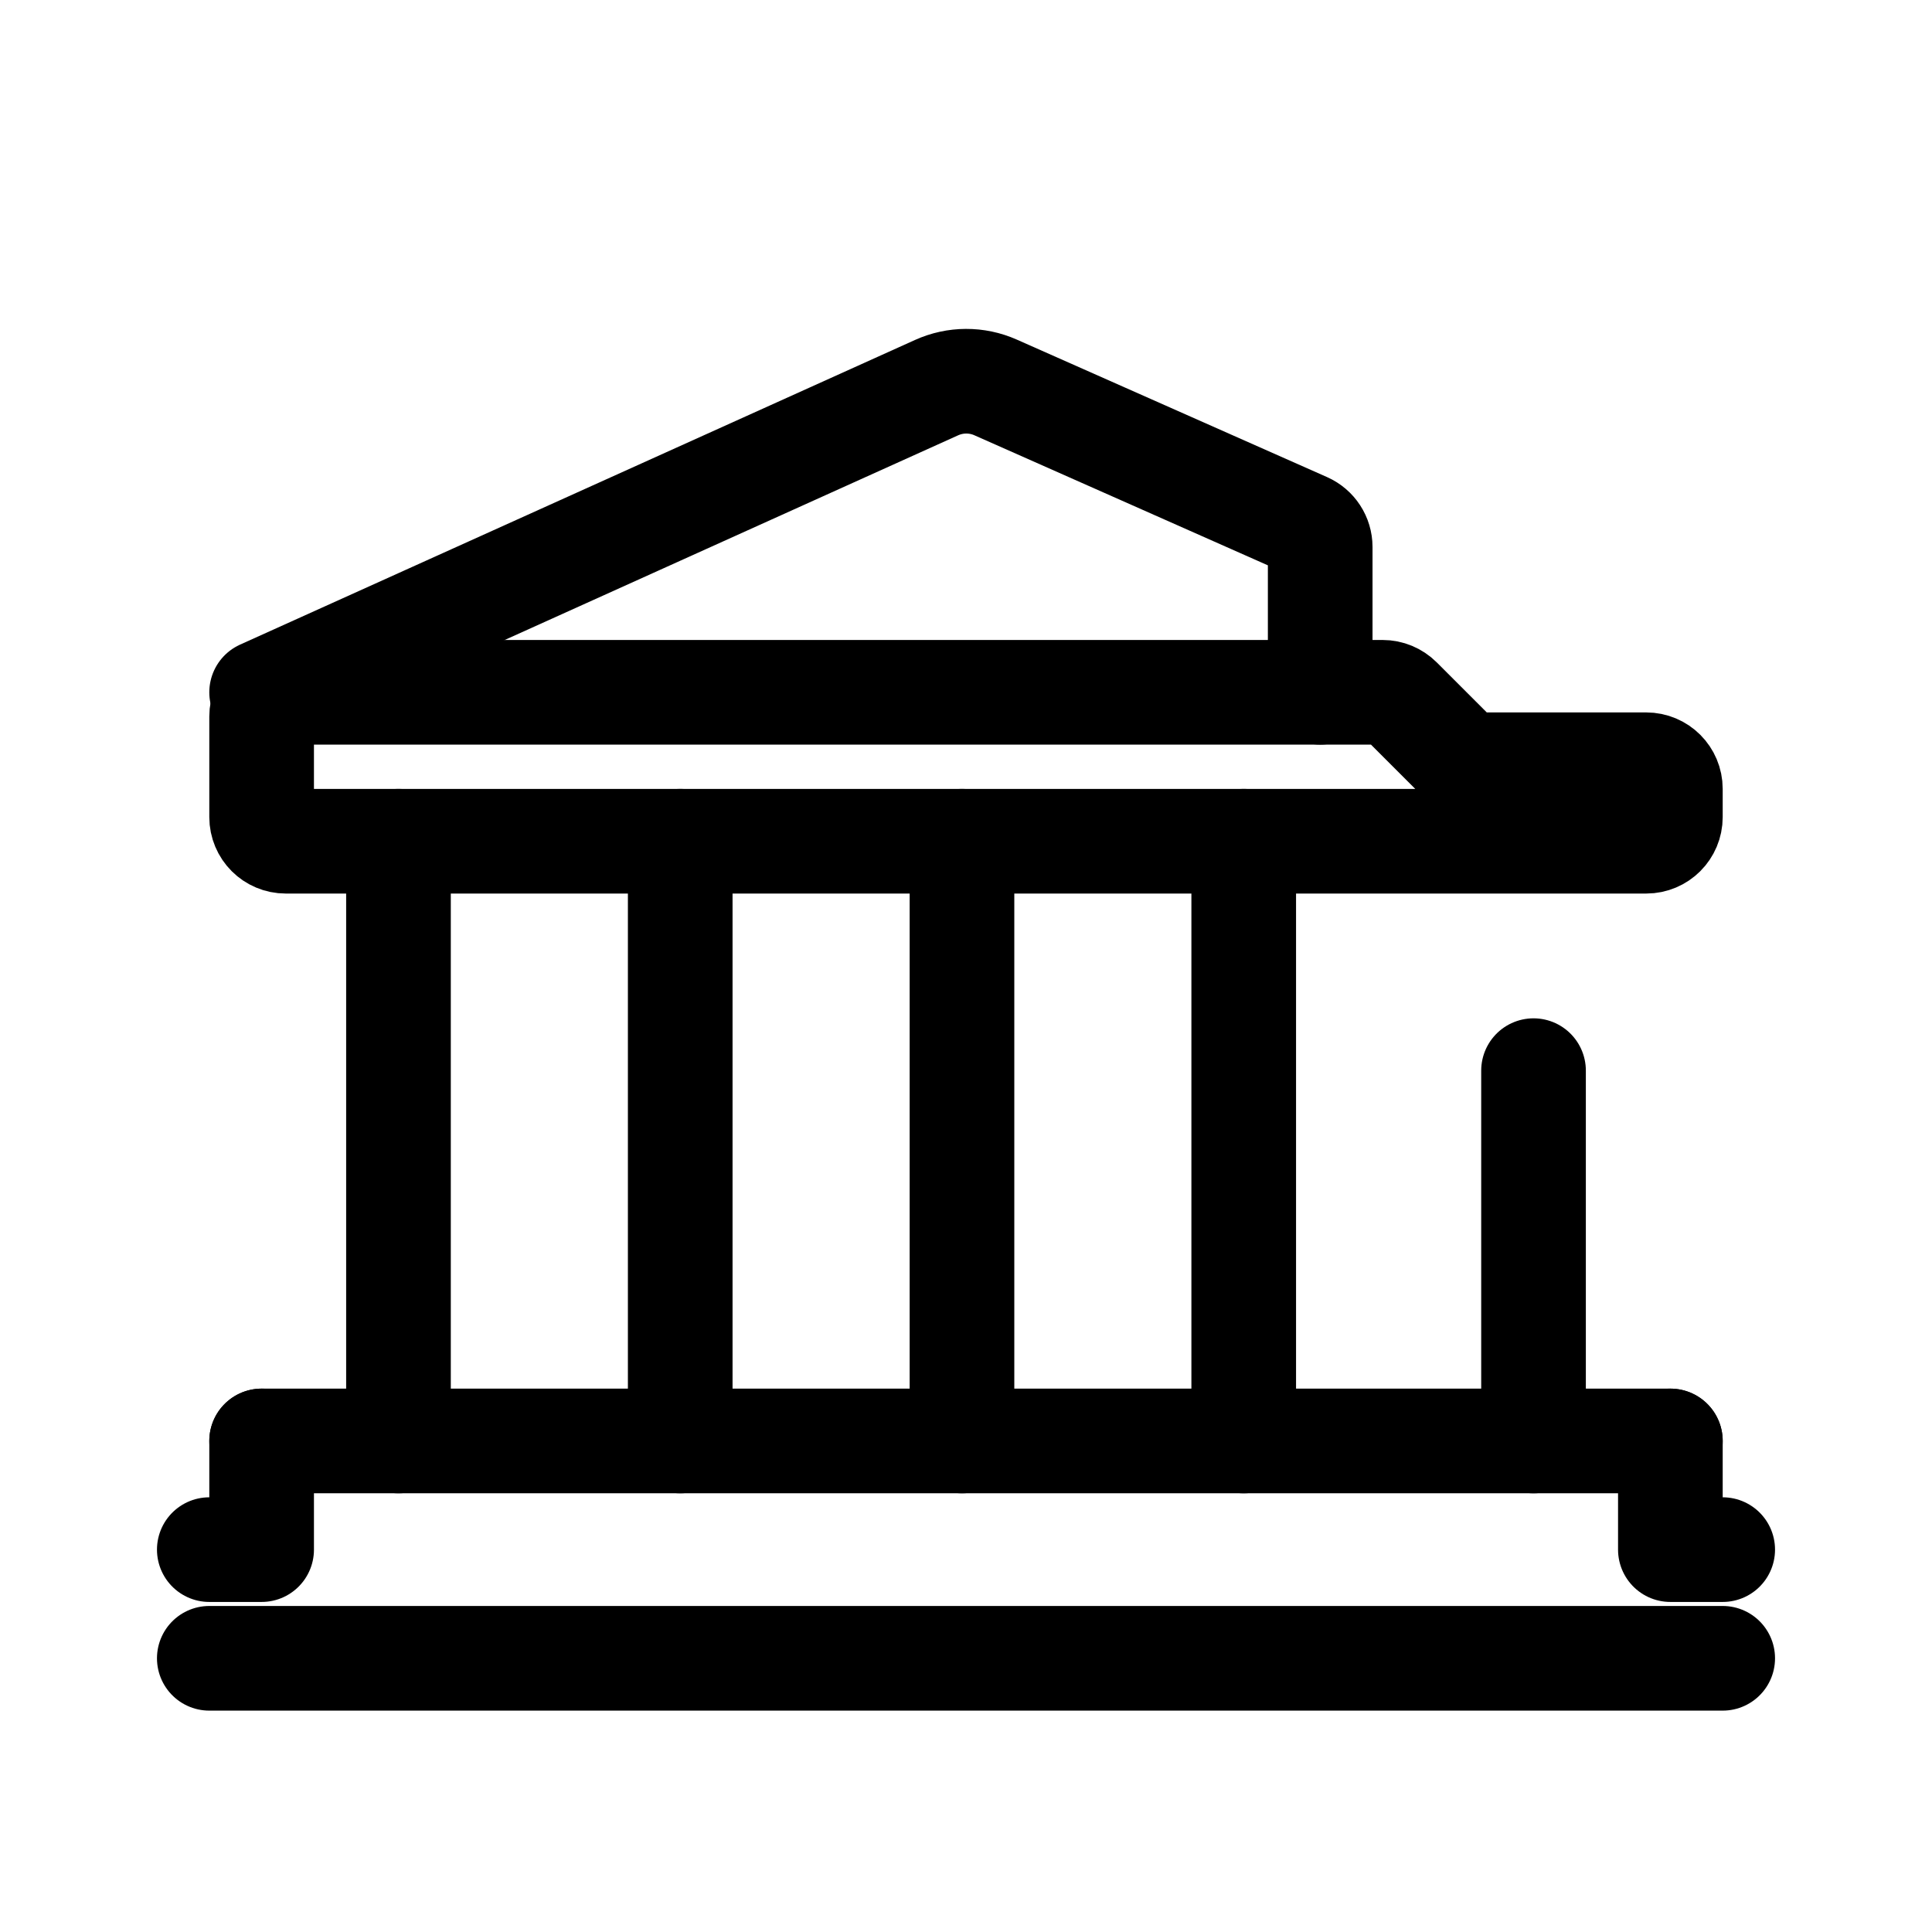
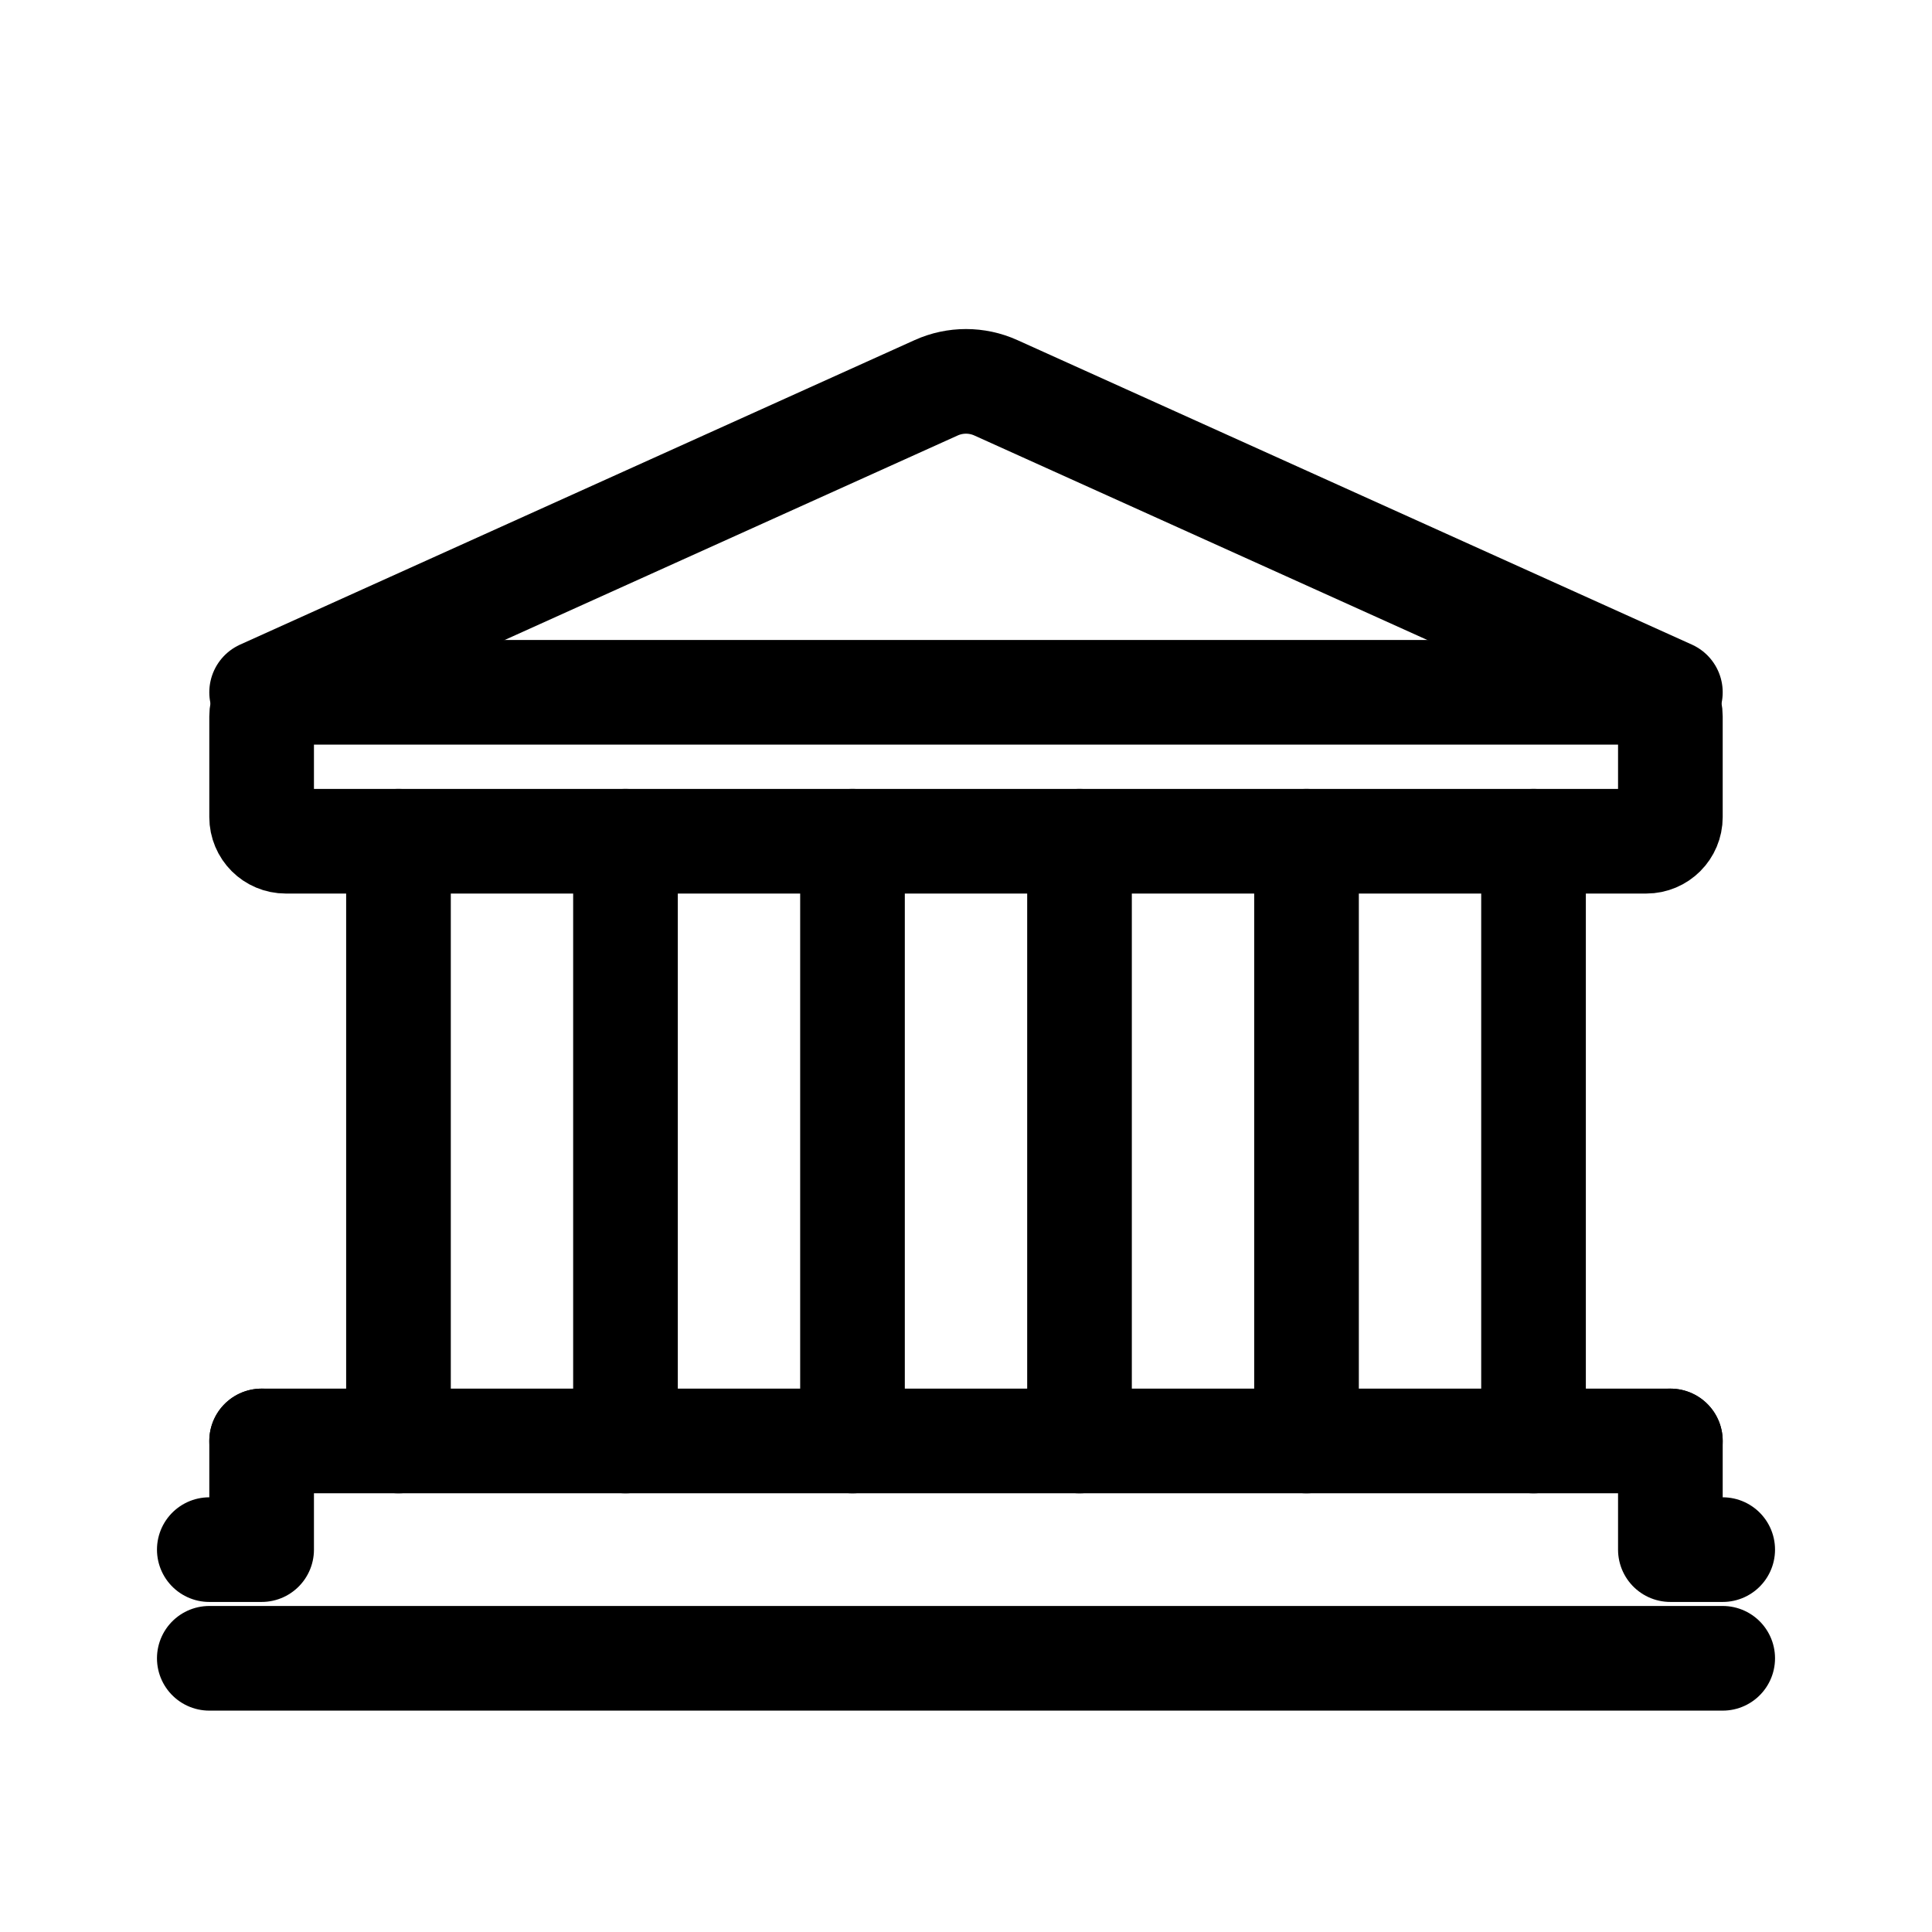
<svg xmlns="http://www.w3.org/2000/svg" width="24" height="24" viewBox="0 0 24 24" fill="none">
-   <path d="M3.25 8.6L11.633 4.816C11.867 4.71 12.134 4.709 12.368 4.813L16.222 6.521C16.33 6.569 16.4 6.676 16.4 6.795V8.6" stroke="currentColor" stroke-width="1.3" stroke-linecap="round" stroke-linejoin="round" />
-   <path d="M3.55 8.6H17.176C17.255 8.6 17.332 8.632 17.388 8.688L18.112 9.412C18.168 9.468 18.245 9.5 18.324 9.5H20.45C20.616 9.5 20.75 9.634 20.75 9.8V10.15C20.75 10.316 20.616 10.45 20.45 10.45H3.55C3.384 10.45 3.25 10.316 3.25 10.15V8.9C3.25 8.734 3.384 8.6 3.55 8.6Z" stroke="currentColor" stroke-width="1.3" stroke-linecap="round" stroke-linejoin="round" />
+   <path d="M3.25 8.6L11.63 4.817C11.865 4.711 12.135 4.711 12.37 4.817L20.75 8.6" stroke="currentColor" stroke-width="1.3" stroke-linecap="round" stroke-linejoin="round" />
+   <path d="M3.55 8.6H20.45C20.616 8.6 20.75 8.734 20.75 8.9V10.15C20.75 10.316 20.616 10.45 20.45 10.45H3.55C3.384 10.45 3.25 10.316 3.25 10.15V8.9C3.25 8.734 3.384 8.6 3.55 8.6Z" stroke="currentColor" stroke-width="1.3" stroke-linecap="round" stroke-linejoin="round" />
  <path d="M4.95 10.45V17.9" stroke="currentColor" stroke-width="1.3" stroke-linecap="round" stroke-linejoin="round" />
-   <path d="M8.45 10.45V17.9" stroke="currentColor" stroke-width="1.3" stroke-linecap="round" stroke-linejoin="round" />
-   <path d="M11.95 10.45V17.9" stroke="currentColor" stroke-width="1.3" stroke-linecap="round" stroke-linejoin="round" />
-   <path d="M15.45 10.45V17.9" stroke="currentColor" stroke-width="1.3" stroke-linecap="round" stroke-linejoin="round" />
-   <path d="M19.05 17.9V13.3" stroke="currentColor" stroke-width="1.3" stroke-linecap="round" stroke-linejoin="round" />
+   <path d="M7.77 10.45V17.9" stroke="currentColor" stroke-width="1.3" stroke-linecap="round" stroke-linejoin="round" />
+   <path d="M10.59 10.45V17.9" stroke="currentColor" stroke-width="1.3" stroke-linecap="round" stroke-linejoin="round" />
+   <path d="M13.41 10.45V17.9" stroke="currentColor" stroke-width="1.3" stroke-linecap="round" stroke-linejoin="round" />
+   <path d="M16.23 10.45V17.9" stroke="currentColor" stroke-width="1.3" stroke-linecap="round" stroke-linejoin="round" />
+   <path d="M19.05 10.45V17.9" stroke="currentColor" stroke-width="1.3" stroke-linecap="round" stroke-linejoin="round" />
  <path d="M3.25 17.9H20.75" stroke="currentColor" stroke-width="1.3" stroke-linecap="round" stroke-linejoin="round" />
  <path d="M3.25 17.9V19.25H2.6M20.75 17.9V19.25H21.4" stroke="currentColor" stroke-width="1.3" stroke-linecap="round" stroke-linejoin="round" />
  <path d="M2.6 20.6H21.4" stroke="currentColor" stroke-width="1.3" stroke-linecap="round" stroke-linejoin="round" />
</svg>
